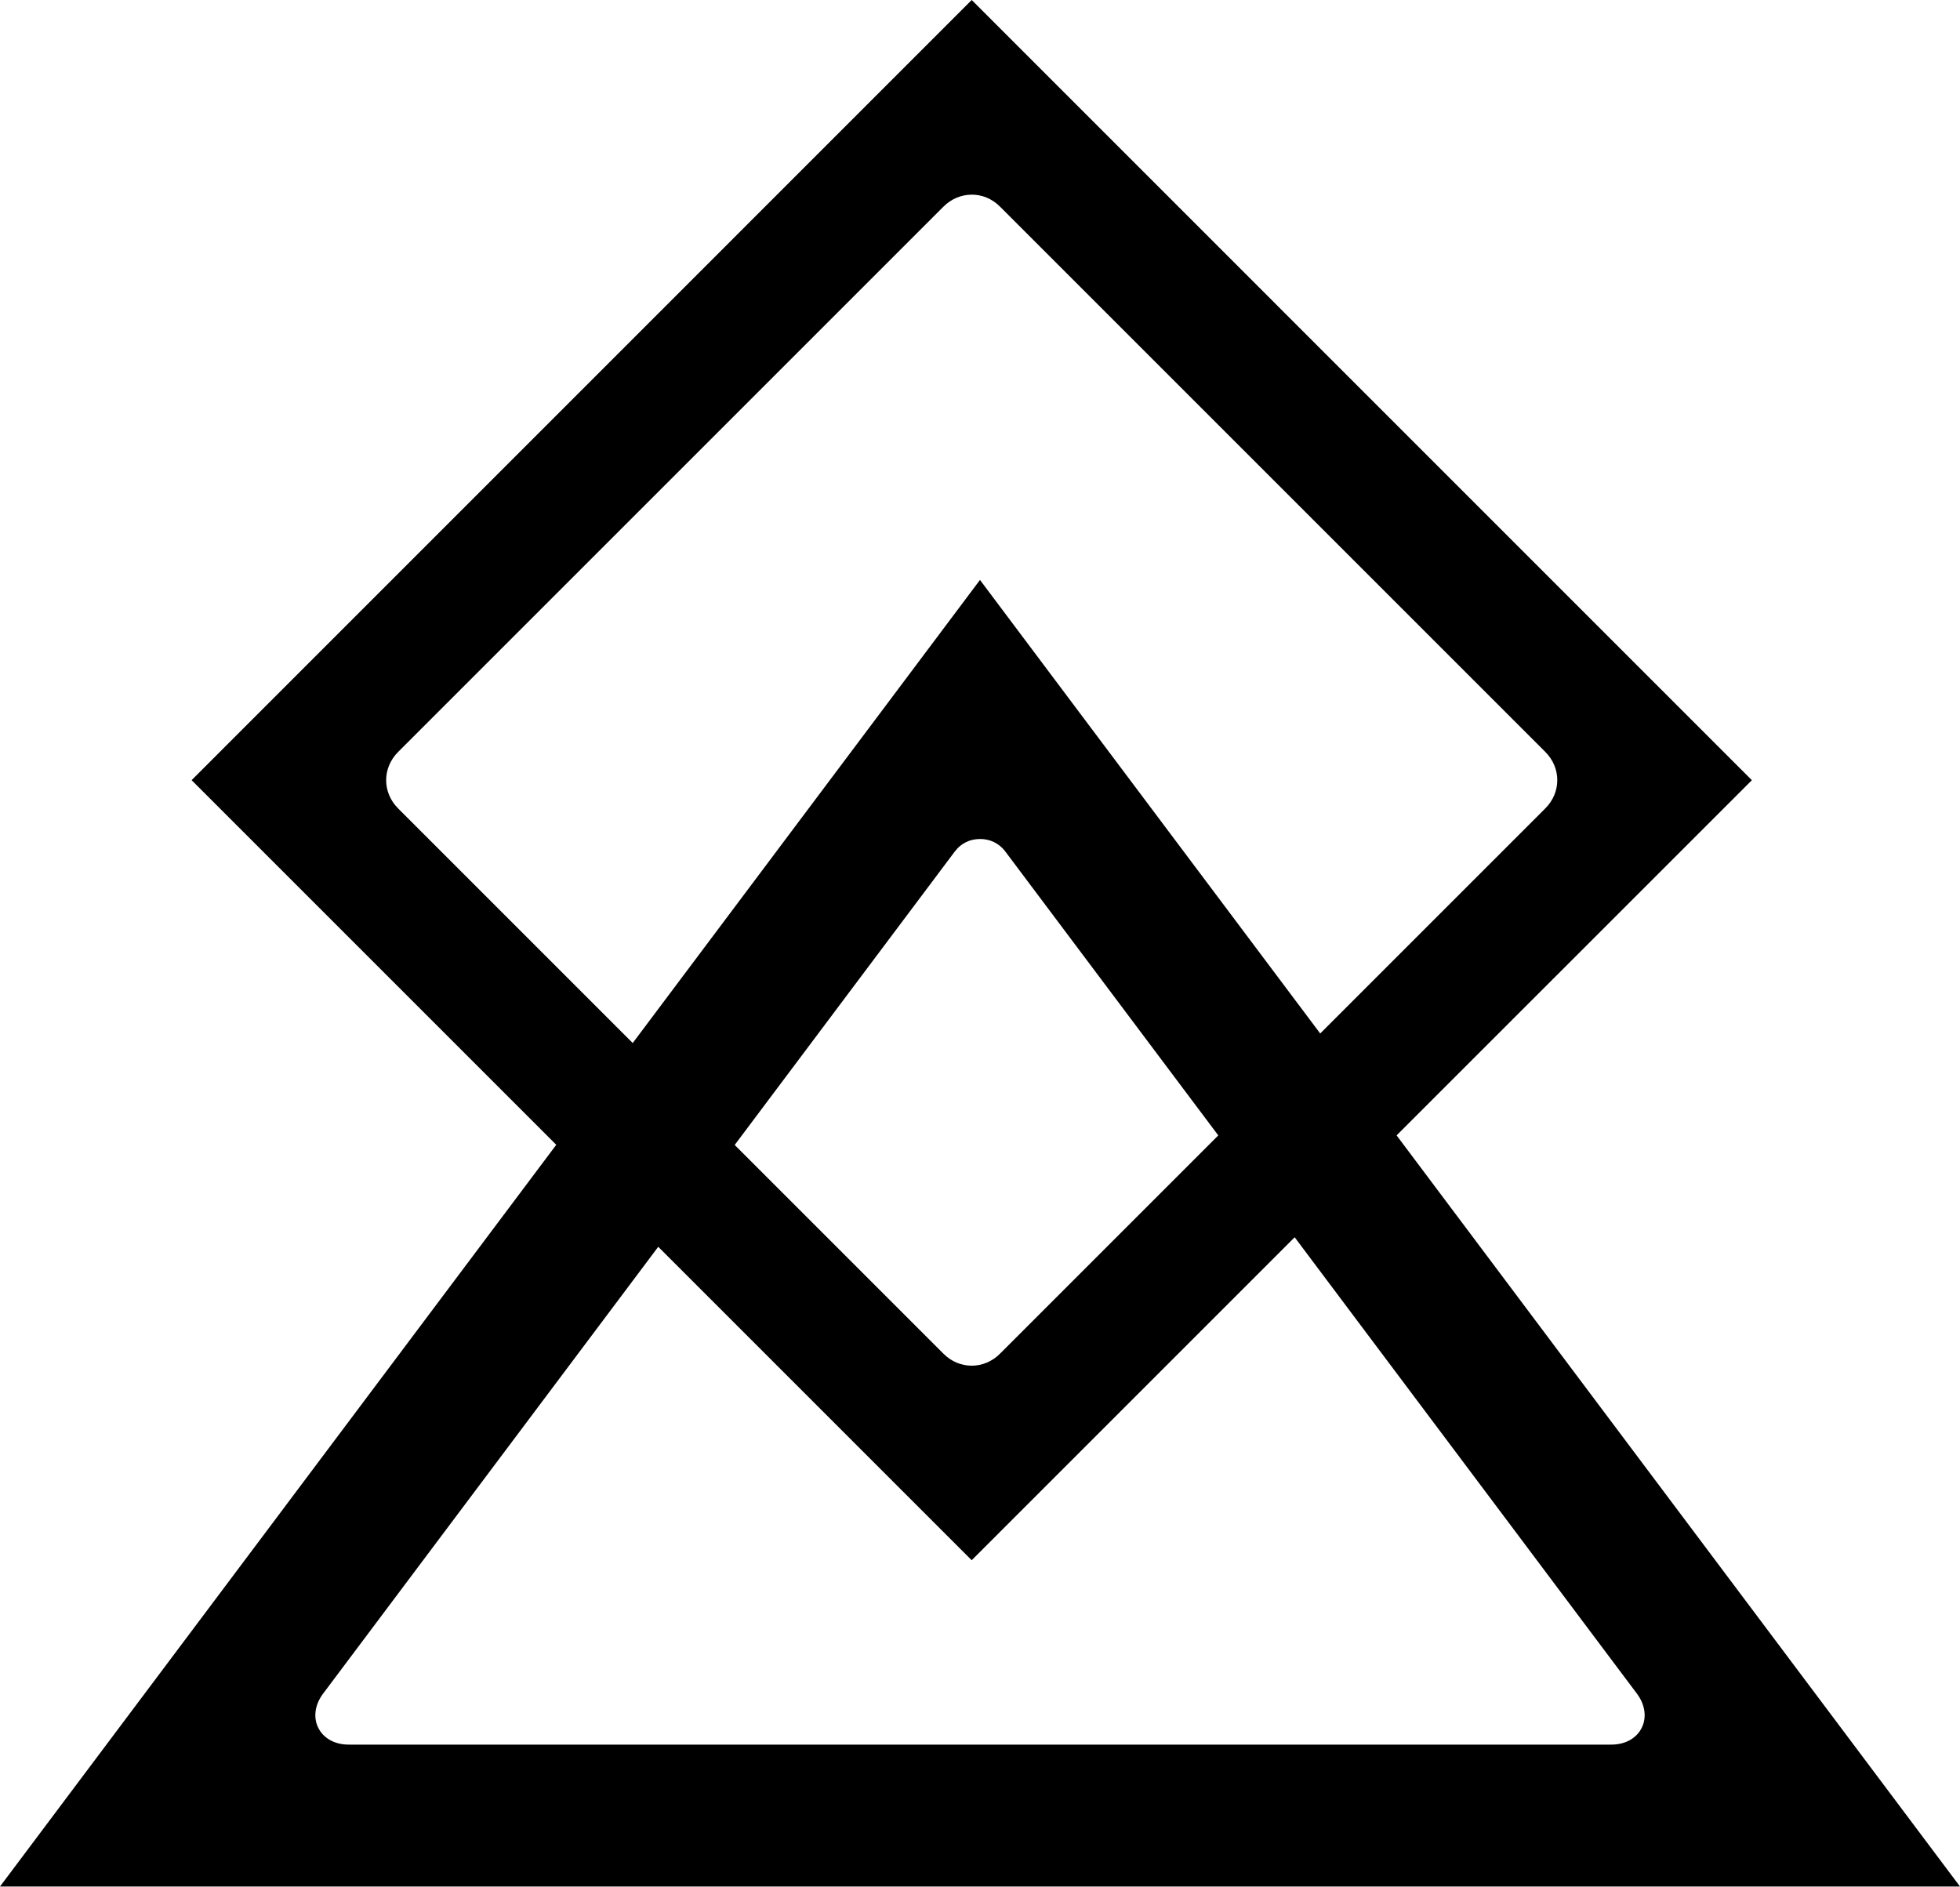
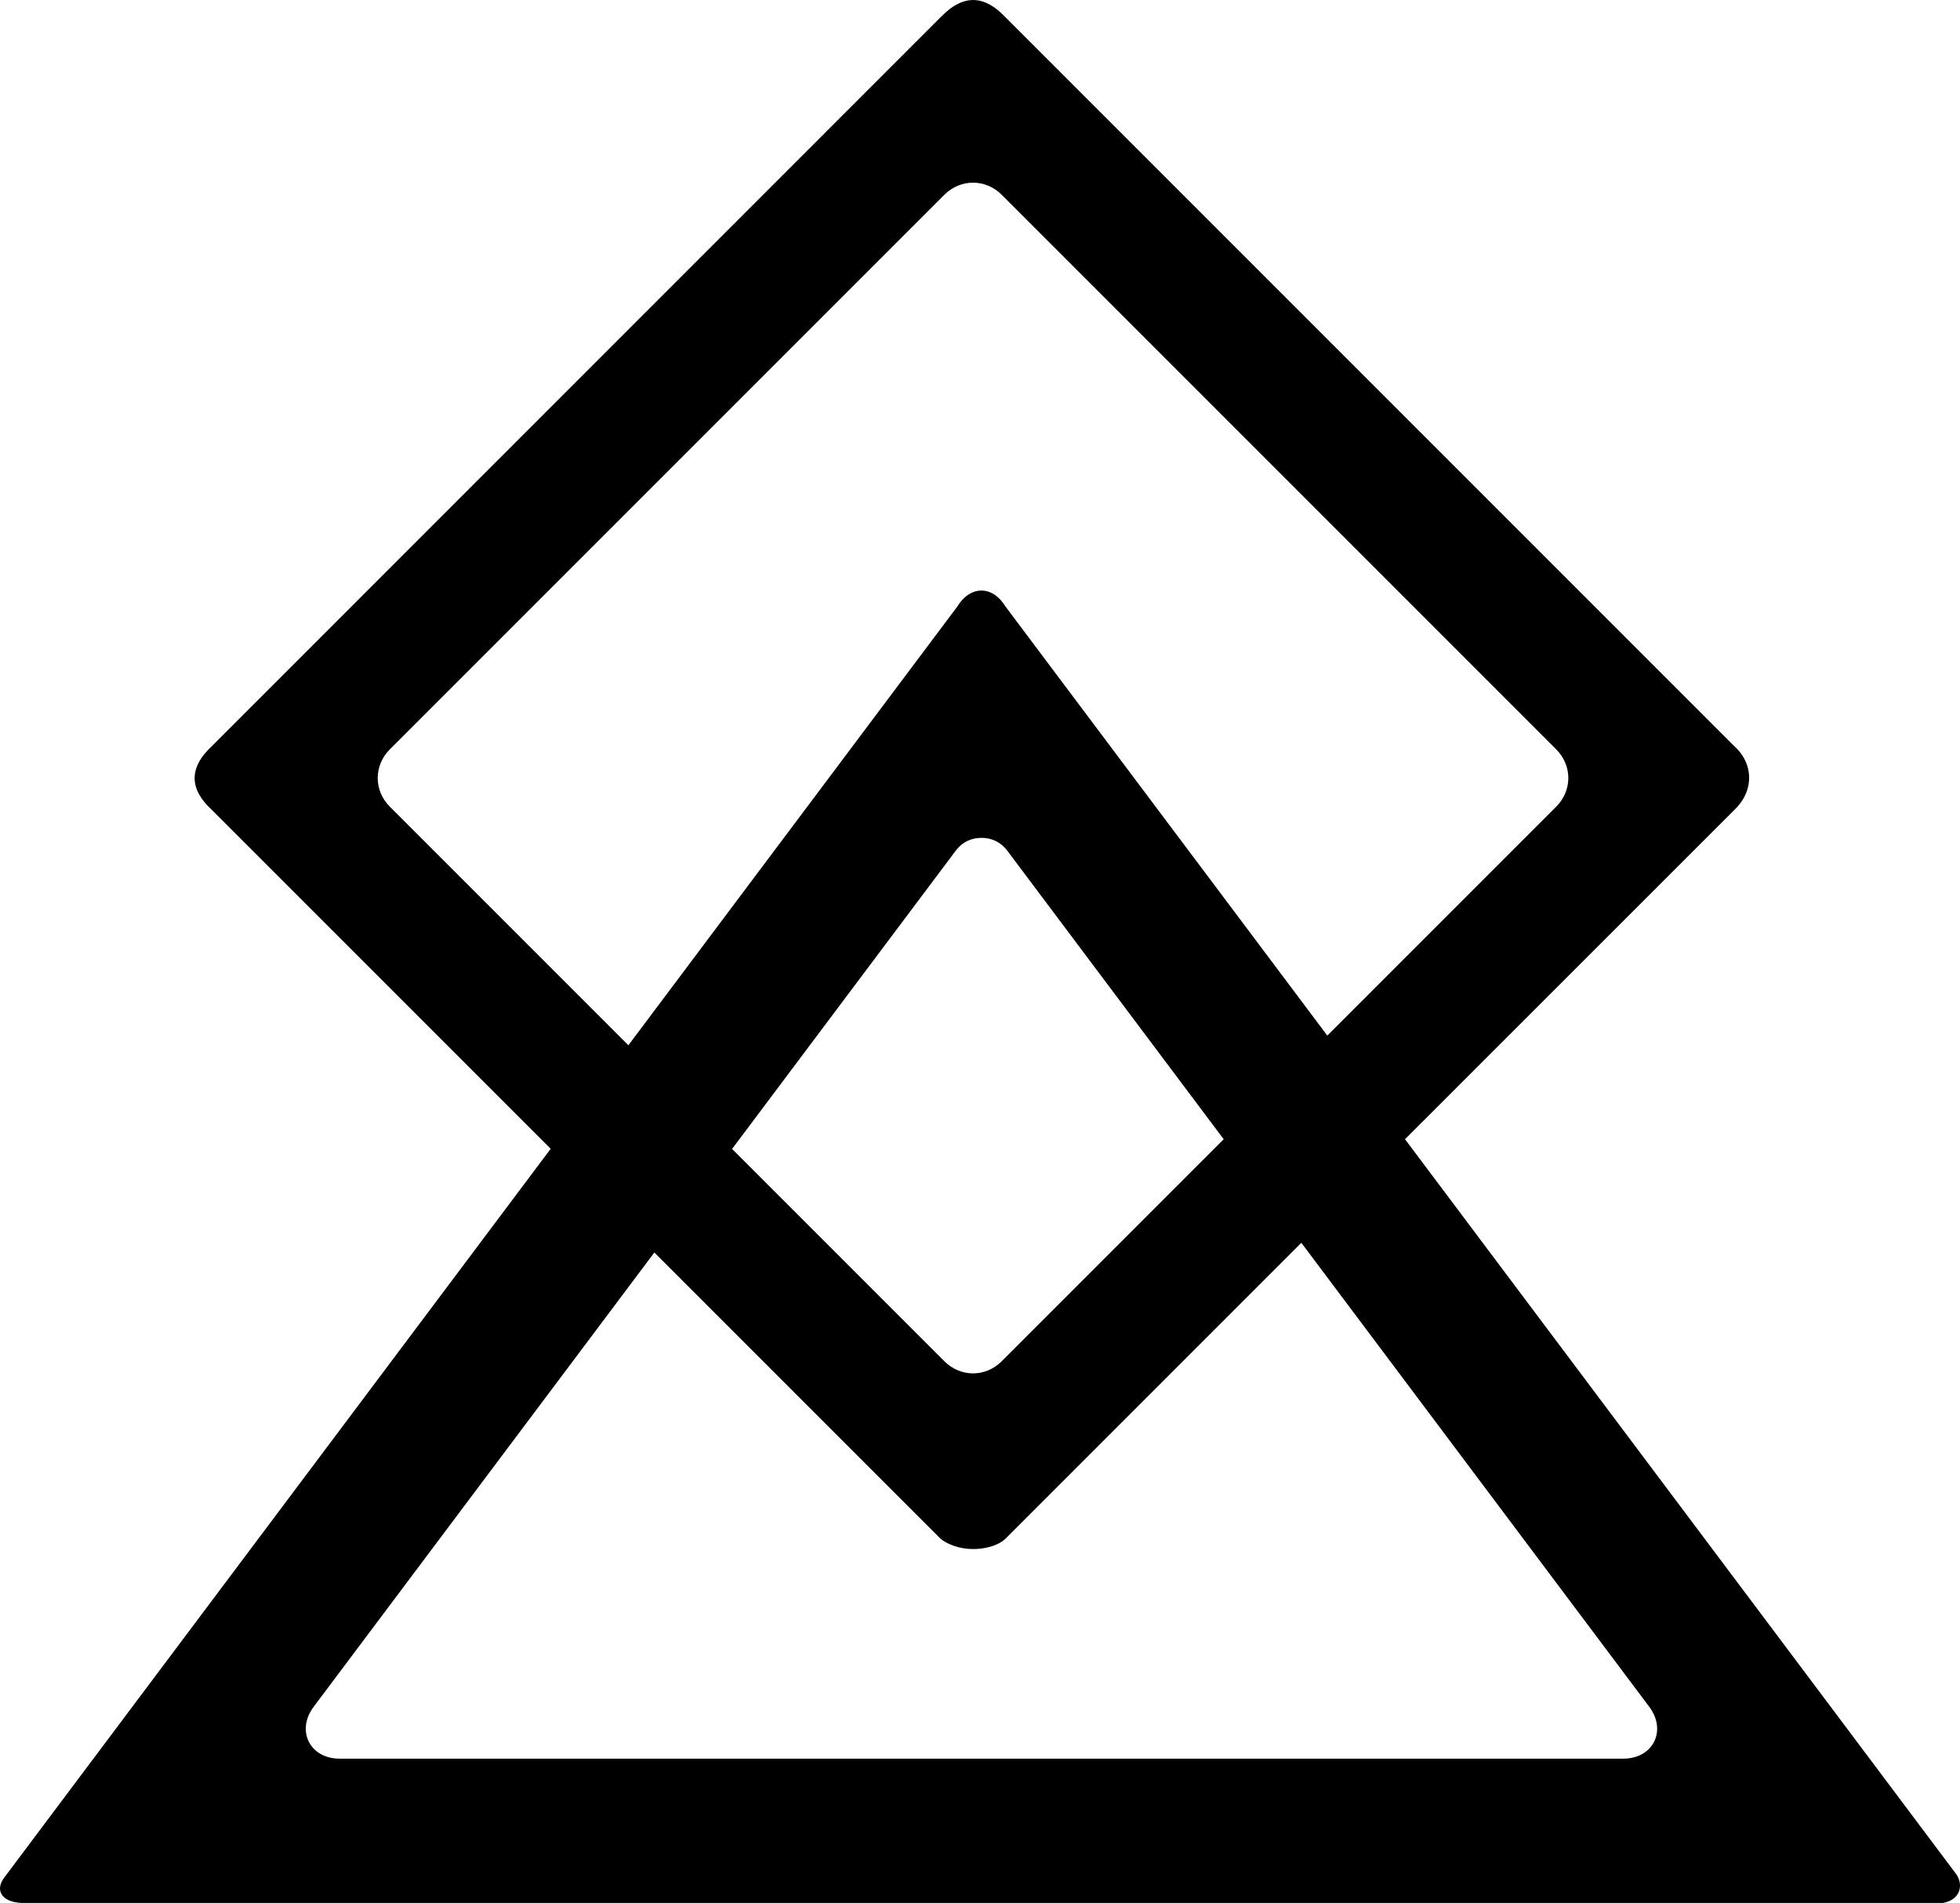
- <svg xmlns="http://www.w3.org/2000/svg" width="49.111" height="47.271" version="1.1" viewBox="0 0 49.111 47.271">
-   <path d="m24.348 0-19.547 19.549 9.137 9.137c-5.43 7.24-9.291 12.391-13.938 18.586h49.111l-14.117-18.822 8.902-8.9zm0 4.877c0.254-2.1e-6 0.508 0.099 0.707 0.299l13.666 13.666c0.399 0.399 0.399 1.015 0 1.414l-5.641 5.641-8.525-11.365s-5.682 7.578-8.701 11.604l-5.879-5.879c-0.399-0.399-0.399-1.015 0-1.414l13.666-13.666c0.199-0.199 0.453-0.299 0.707-0.299zm0.207 16.146c0.243-6e-6 0.472 0.097 0.641 0.322l5.33 7.106-5.471 5.471c-0.399 0.399-1.015 0.399-1.414 0l-5.232-5.232 5.508-7.344c0.17-0.227 0.395-0.322 0.639-0.322zm7.885 9.98 8.574 11.434c0.441 0.588 0.096 1.279-0.639 1.279h-31.639c-0.735 0-1.08-0.691-0.639-1.279l8.396-11.195 7.854 7.854 0.707-0.707z" />
+ <svg xmlns="http://www.w3.org/2000/svg" version="1.1" viewBox="0 0 48.309 46.898">
+   <path d="m23.194 0.414-17.963 17.965c-0.608 0.563-0.548 1.089 0 1.59l8.342 8.342c-5.24 6.987-9.017 12.025-13.451 17.938-0.275 0.338-0.08 0.674 0.539 0.648h47.229c0.46-0.086 0.494-0.475 0.328-0.707l-13.588-18.115 8.111-8.109c0.489-0.455 0.499-1.135 0-1.582l-17.969-17.969c-0.483-0.506-1.001-0.597-1.578 0zm0.789 4.088c0.254-2.1e-6 0.508 0.099 0.707 0.299l13.666 13.666c0.399 0.399 0.399 1.015 0 1.414l-5.641 5.641-7.932-10.574c-0.321-0.528-0.869-0.523-1.188 0-0.686 0.915-5.294 7.061-8.107 10.812l-5.879-5.879c-0.399-0.399-0.399-1.015 0-1.414l13.666-13.666c0.199-0.199 0.453-0.299 0.707-0.299zm0.207 16.146c0.243-6e-6 0.472 0.097 0.641 0.322l5.33 7.106-5.471 5.471c-0.399 0.399-1.015 0.399-1.414 0l-5.232-5.232 5.508-7.344c0.17-0.227 0.395-0.322 0.639-0.322zm7.885 9.98 8.574 11.434c0.441 0.588 0.096 1.279-0.639 1.279h-31.639c-0.735 0-1.08-0.691-0.639-1.279l8.396-11.195 7.061 7.061c0.514 0.385 1.298 0.27 1.586 0z" />
</svg>
